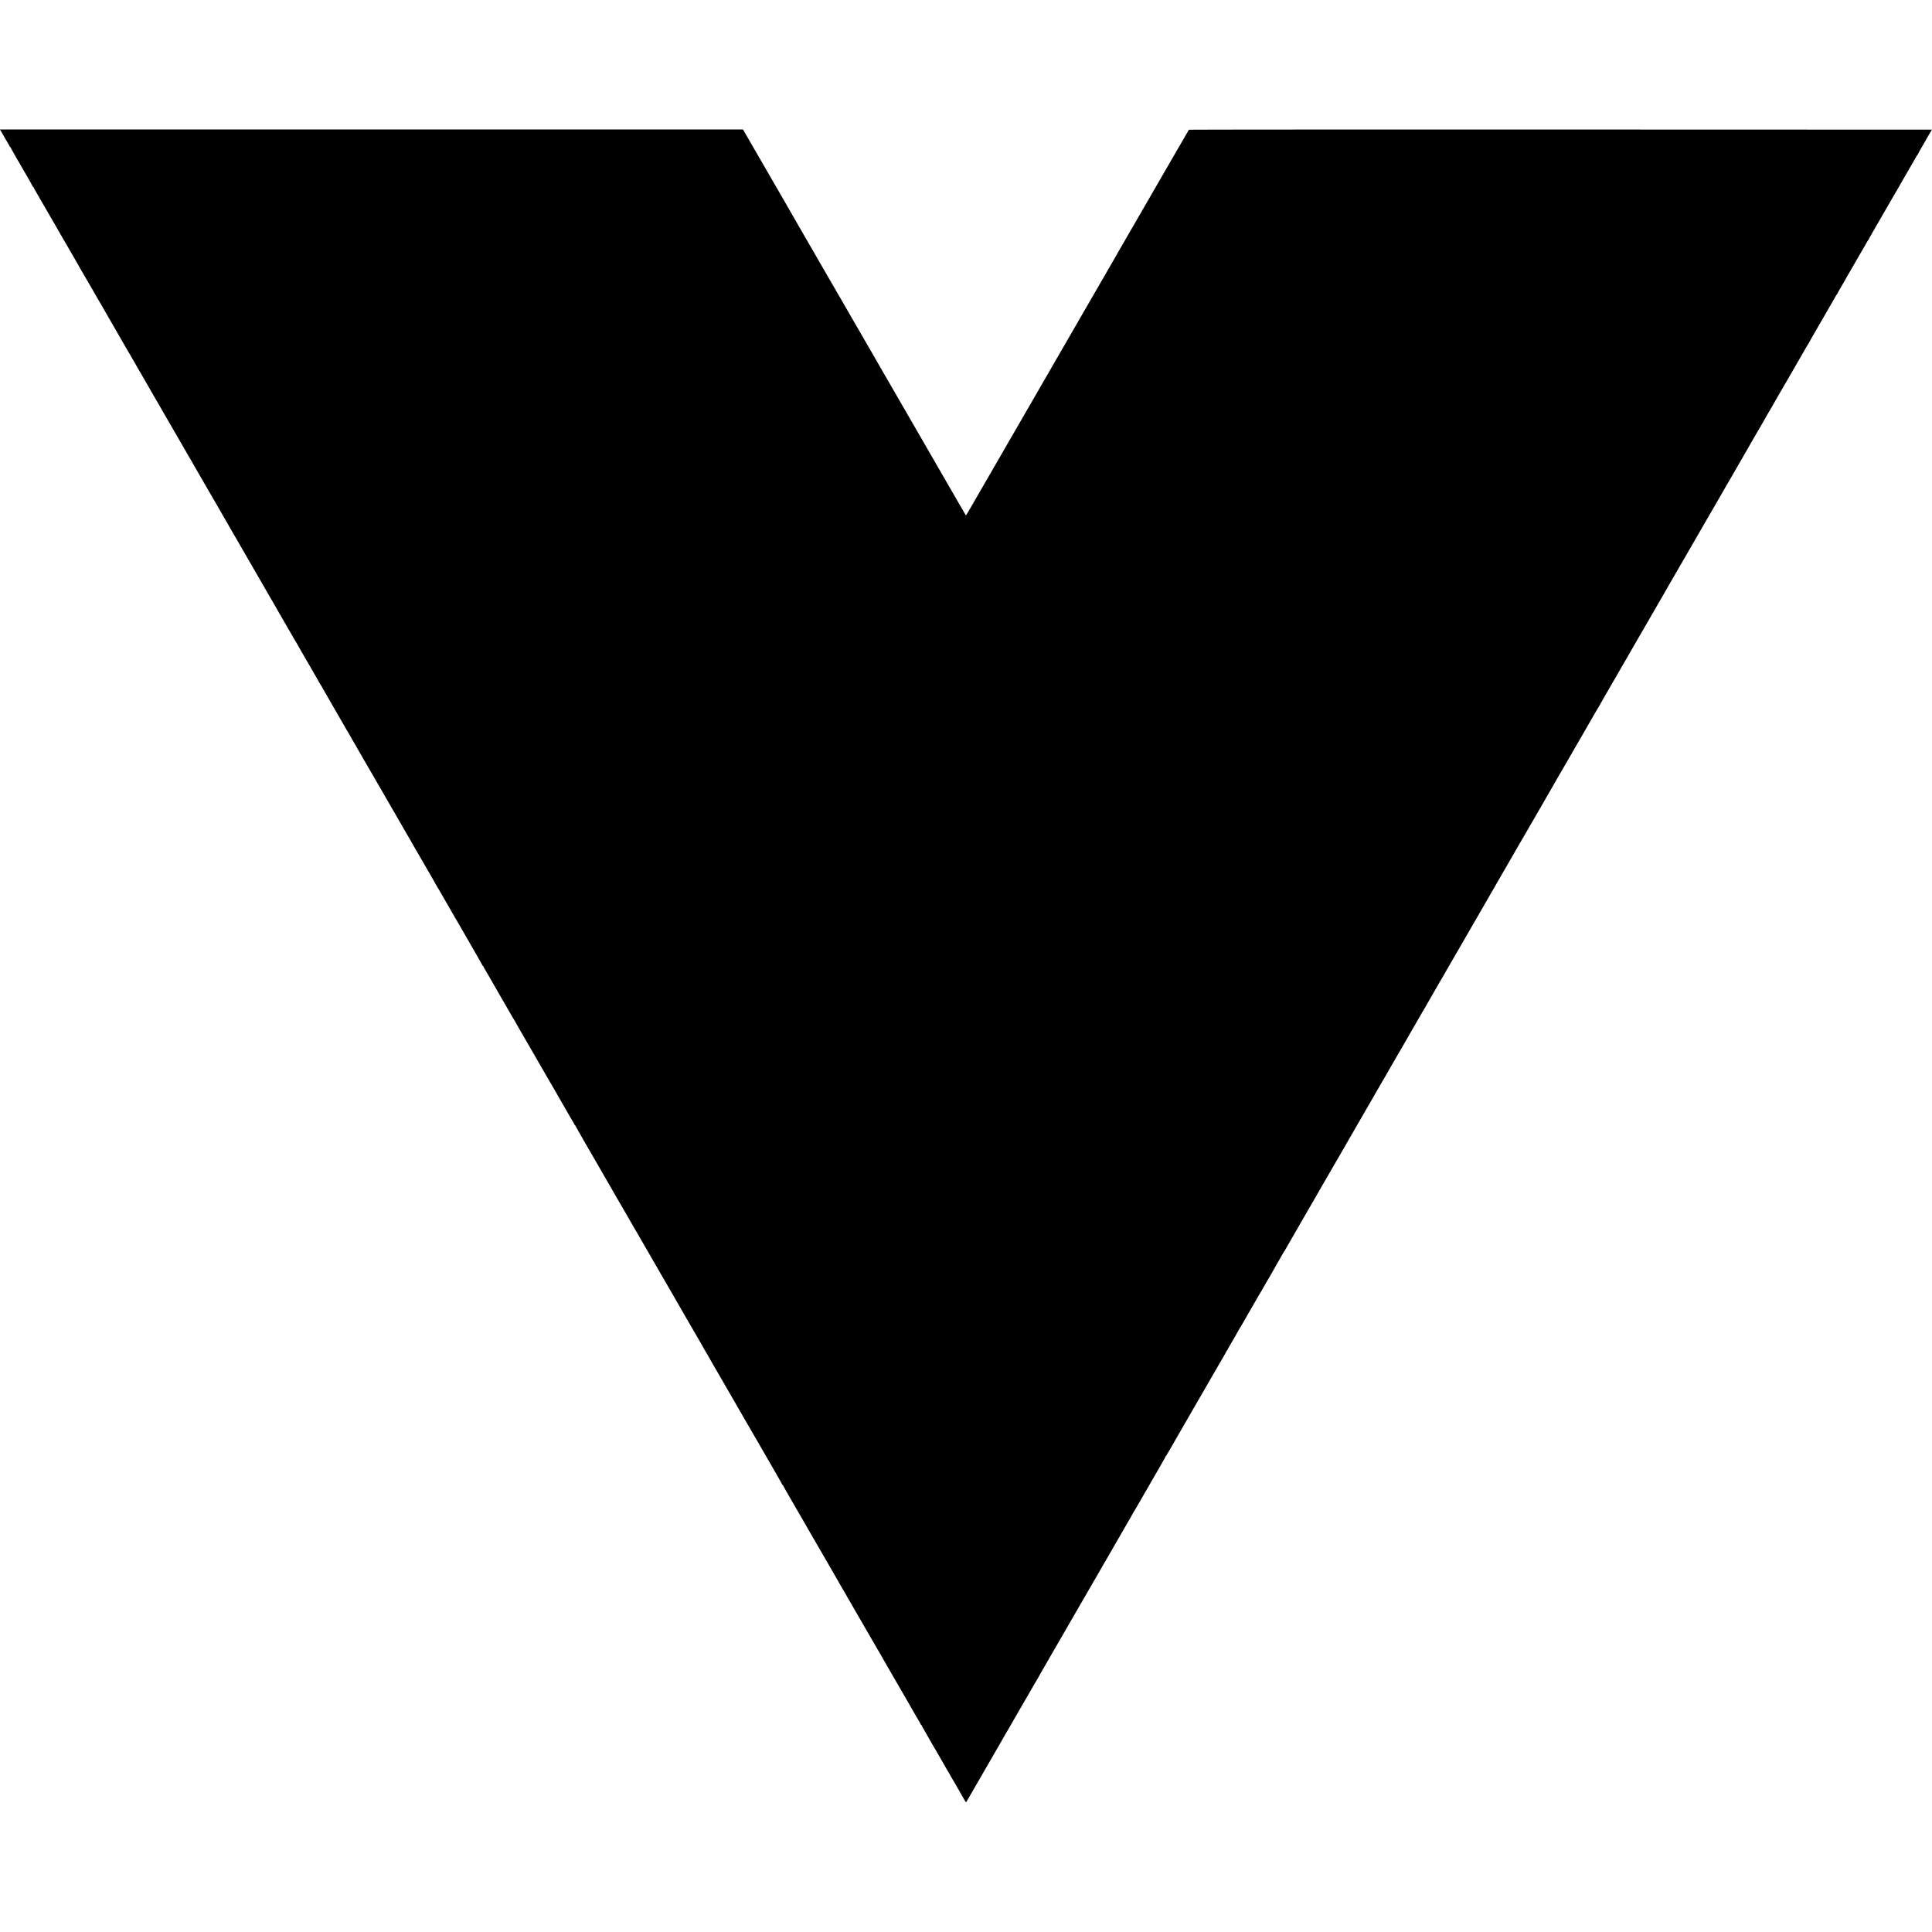
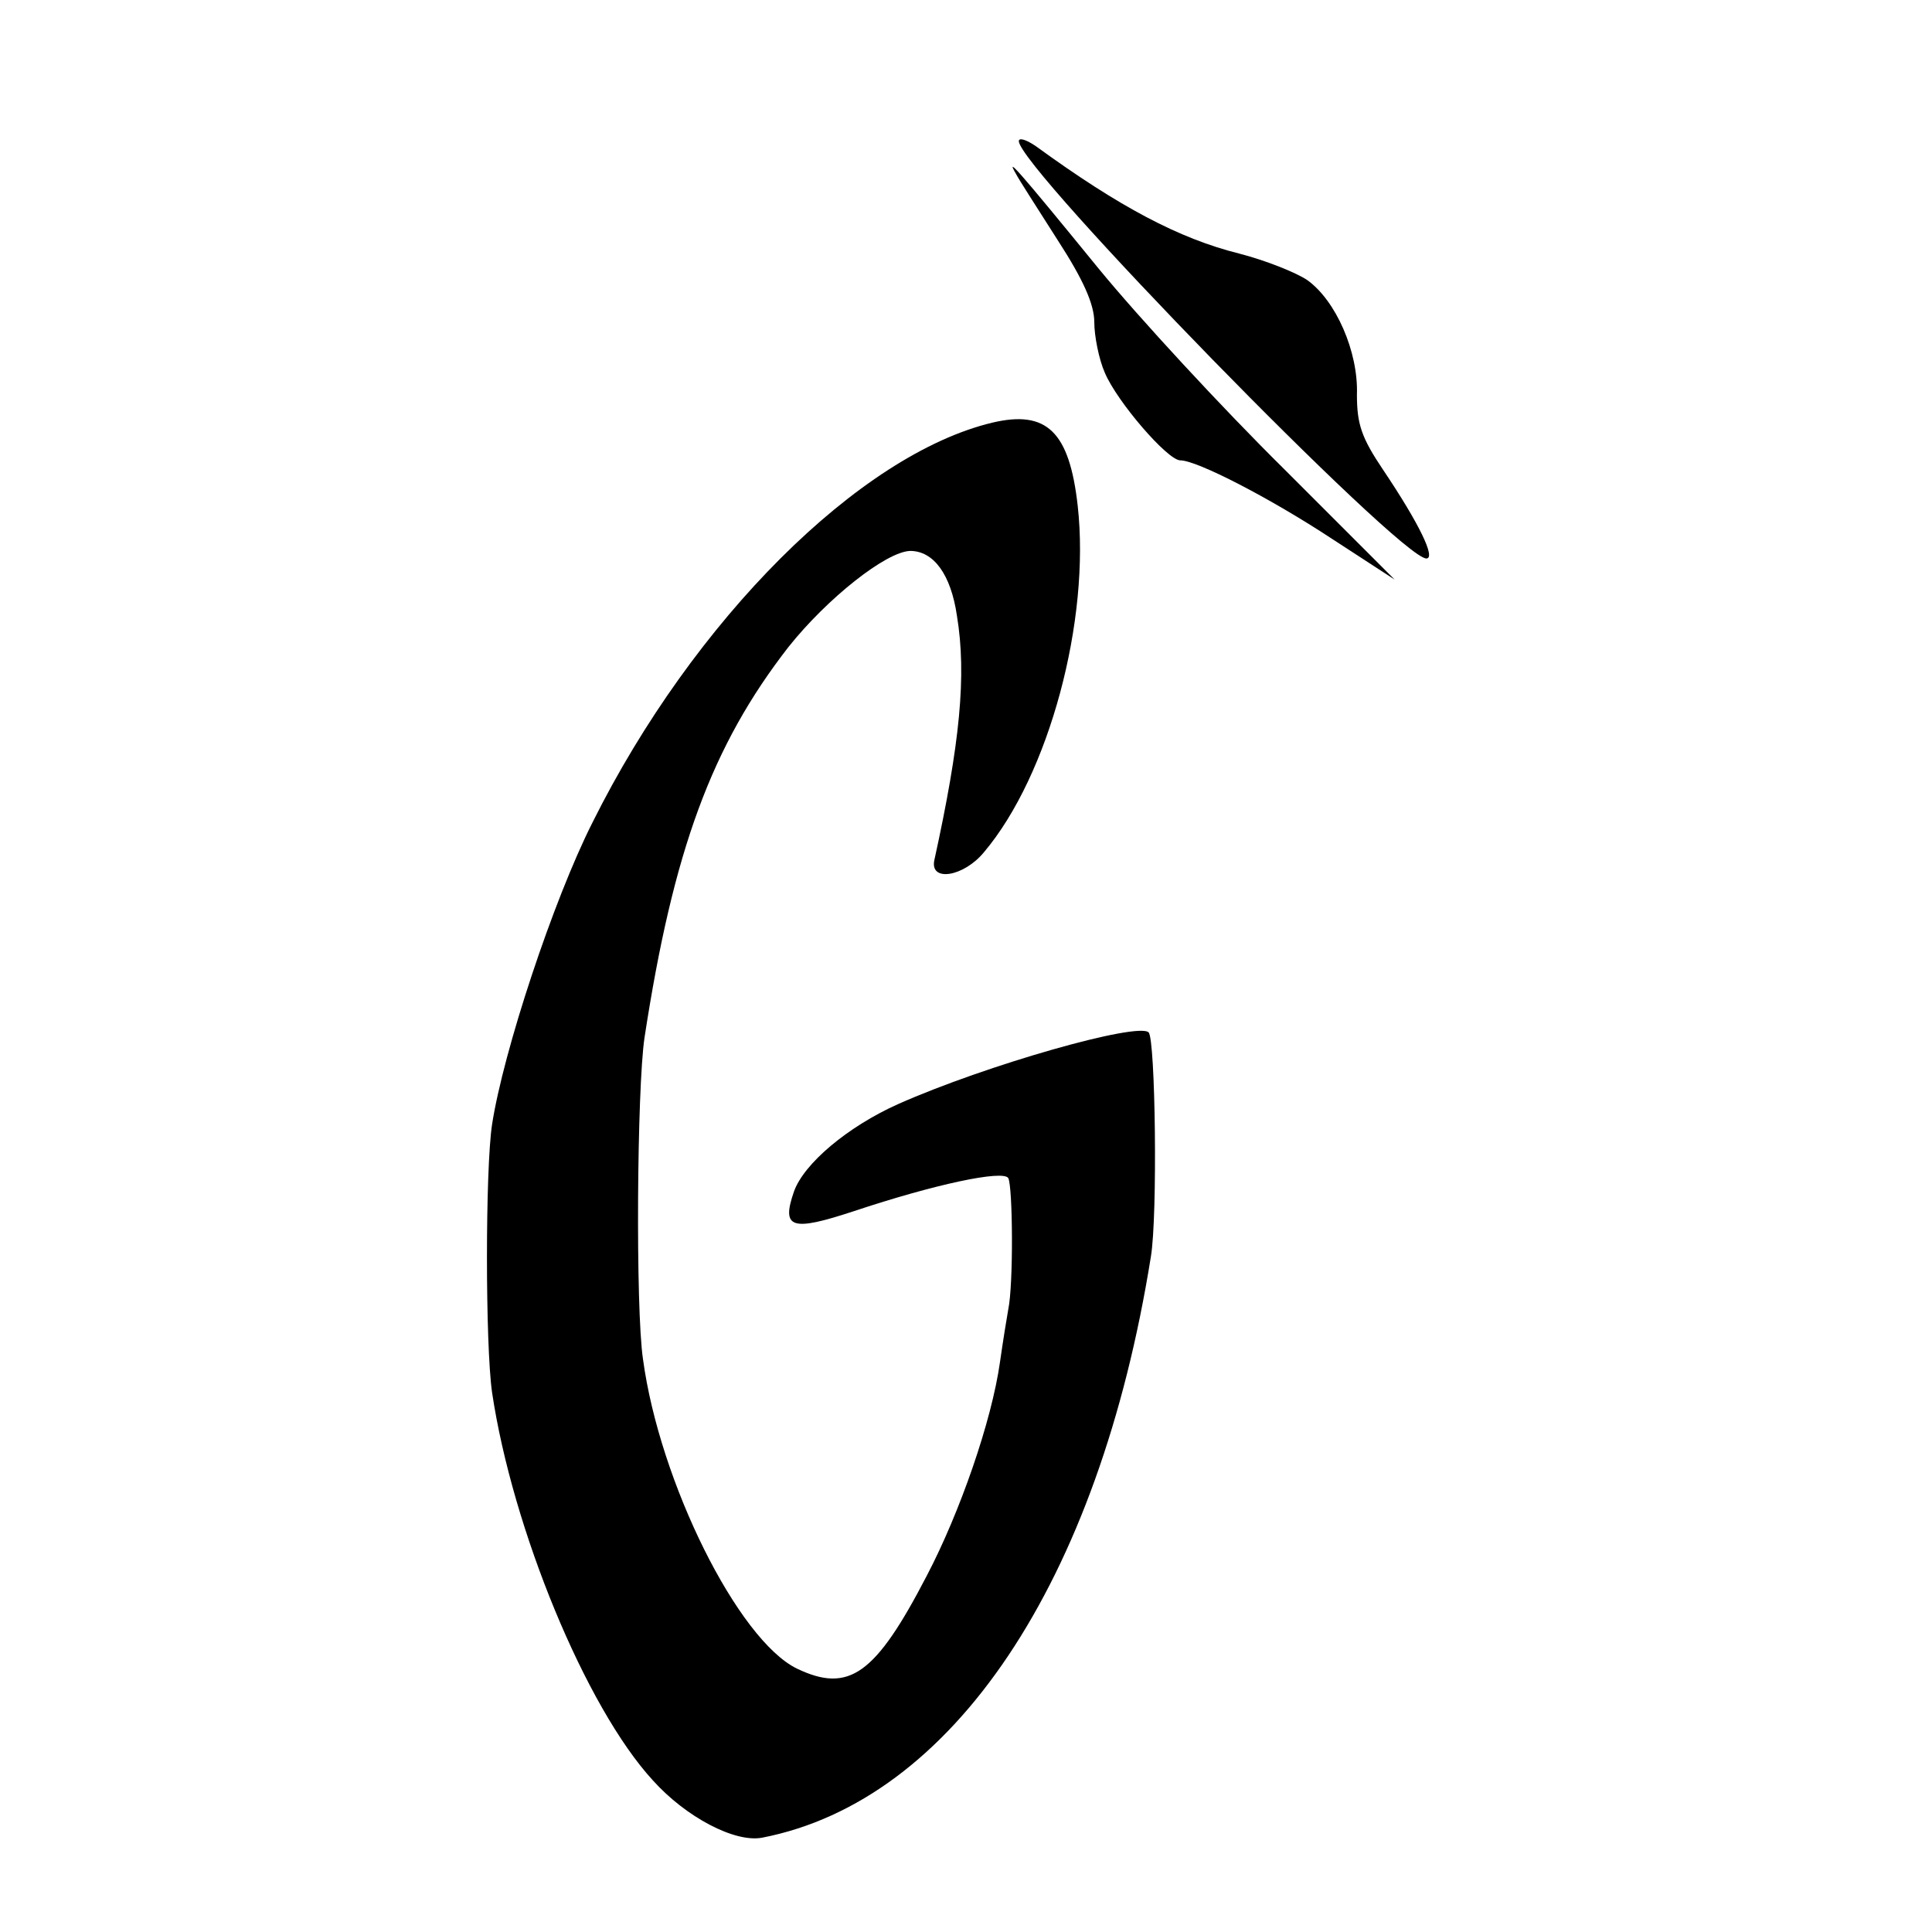
- <svg xmlns="http://www.w3.org/2000/svg" version="1.0" width="16pt" height="16pt" viewBox="0 0 16 16" preserveAspectRatio="xMidYMid meet">
-   <g transform="translate(0,16) scale(0.00032,-0.00032)" fill="#000000" stroke="none">
-     <path d="M18 46618 c45 -75 122 -207 122 -211 0 -2 25 -45 55 -95 30 -50 55 -96 55 -102 0 -5 5 -10 10 -10 6 0 10 -4 10 -9 0 -5 73 -135 161 -288 89 -153 173 -298 187 -323 14 -25 32 -57 41 -72 88 -149 187 -324 189 -335 2 -7 8 -13 13 -13 5 0 9 -4 9 -10 0 -5 46 -89 103 -187 175 -302 490 -846 507 -876 8 -16 20 -36 25 -45 28 -46 290 -498 339 -585 13 -23 74 -129 136 -236 61 -107 123 -215 137 -240 14 -25 29 -50 33 -56 5 -5 23 -37 40 -70 18 -33 38 -67 44 -75 11 -16 21 -33 63 -109 14 -25 29 -50 33 -56 4 -5 21 -35 38 -65 55 -100 261 -455 269 -465 4 -5 14 -21 20 -35 15 -29 41 -75 103 -180 24 -41 52 -88 60 -105 9 -16 57 -100 107 -185 112 -193 362 -626 380 -660 8 -14 23 -38 33 -55 11 -16 23 -37 27 -45 4 -8 26 -46 48 -85 23 -38 53 -90 67 -115 46 -81 64 -113 178 -310 62 -107 121 -210 132 -227 37 -67 56 -99 85 -148 16 -27 32 -57 36 -65 4 -8 15 -27 25 -42 9 -15 53 -89 96 -165 44 -76 177 -307 296 -513 120 -206 268 -463 330 -570 131 -227 117 -203 200 -348 36 -62 73 -125 82 -140 10 -15 21 -34 25 -42 4 -8 20 -37 36 -65 17 -27 38 -65 48 -82 49 -85 64 -111 87 -153 13 -25 28 -49 32 -55 4 -5 78 -134 165 -285 87 -151 166 -288 176 -305 10 -16 26 -43 35 -59 9 -17 125 -217 257 -445 132 -229 253 -441 270 -471 17 -30 45 -79 64 -108 18 -29 33 -54 33 -57 0 -2 20 -37 44 -77 24 -40 123 -212 221 -383 97 -170 190 -330 205 -355 16 -25 39 -65 53 -90 13 -25 81 -144 152 -265 70 -121 137 -238 150 -260 12 -22 37 -65 55 -95 18 -30 43 -73 55 -95 12 -22 48 -85 80 -140 77 -132 163 -280 190 -330 13 -22 71 -123 130 -225 59 -102 116 -199 126 -217 10 -17 29 -50 43 -72 15 -22 26 -43 26 -45 0 -2 27 -50 60 -106 33 -56 60 -103 60 -105 0 -2 55 -98 90 -155 8 -14 182 -316 239 -414 13 -22 45 -79 72 -124 27 -46 49 -86 49 -89 0 -2 14 -24 30 -48 16 -24 30 -46 30 -49 0 -5 74 -135 100 -176 5 -8 24 -42 43 -75 50 -88 58 -101 262 -455 104 -179 199 -345 213 -370 14 -25 28 -49 32 -55 4 -5 17 -26 28 -45 10 -19 62 -109 114 -200 114 -197 133 -230 170 -295 16 -27 33 -57 38 -65 17 -28 96 -165 103 -180 4 -8 16 -28 26 -45 10 -16 77 -131 148 -255 72 -124 181 -313 243 -420 62 -107 121 -209 131 -227 35 -62 323 -560 392 -678 38 -66 83 -145 100 -175 16 -30 33 -59 37 -65 4 -5 17 -27 29 -47 34 -61 56 -100 90 -156 17 -29 31 -55 31 -57 0 -2 17 -32 39 -67 21 -35 134 -229 251 -433 117 -203 235 -407 261 -451 27 -45 49 -85 49 -88 0 -4 8 -19 19 -34 15 -21 200 -341 309 -533 10 -19 33 -58 51 -87 17 -29 31 -54 31 -56 0 -2 25 -44 55 -94 30 -50 55 -95 55 -98 0 -4 6 -15 14 -23 7 -9 27 -41 43 -71 17 -30 170 -297 342 -594 171 -296 311 -542 311 -547 0 -5 5 -9 10 -9 6 0 10 -4 10 -10 0 -5 22 -47 49 -92 27 -46 58 -99 68 -118 24 -43 81 -140 93 -160 5 -8 66 -114 135 -235 69 -121 130 -227 135 -235 12 -21 259 -447 283 -490 10 -19 28 -47 38 -62 11 -14 19 -29 19 -32 0 -3 37 -69 83 -148 99 -170 305 -526 337 -583 13 -22 31 -53 41 -70 11 -16 22 -37 26 -45 7 -14 82 -146 103 -180 14 -24 181 -311 205 -355 13 -22 46 -80 75 -130 29 -49 64 -110 78 -135 14 -25 51 -88 82 -140 31 -52 59 -102 63 -110 4 -8 18 -33 31 -55 205 -353 284 -489 309 -535 17 -30 45 -78 62 -106 18 -28 36 -60 39 -72 4 -12 12 -22 17 -22 5 0 9 -4 9 -10 0 -5 109 -197 241 -427 133 -230 250 -431 259 -448 51 -90 222 -385 280 -485 37 -63 78 -135 92 -160 14 -25 67 -117 118 -205 51 -88 101 -175 111 -193 34 -58 55 -95 149 -257 51 -88 101 -173 110 -190 9 -16 76 -131 147 -255 72 -124 140 -241 151 -260 61 -108 281 -489 355 -615 38 -66 77 -133 87 -150 35 -63 91 -161 100 -175 14 -23 99 -169 128 -220 54 -97 135 -235 142 -245 4 -5 20 -32 35 -60 26 -48 238 -416 276 -480 10 -16 26 -46 37 -65 30 -53 382 -661 403 -695 10 -16 22 -37 26 -45 4 -8 26 -48 50 -88 24 -41 43 -75 43 -77 0 -2 22 -40 50 -85 27 -45 50 -84 50 -86 0 -3 38 -69 83 -147 84 -142 302 -520 340 -587 10 -19 34 -60 52 -90 18 -30 44 -75 57 -100 14 -25 45 -79 70 -120 25 -41 56 -96 70 -121 14 -25 77 -133 138 -240 62 -107 122 -210 132 -229 25 -43 310 -535 337 -581 11 -19 26 -45 34 -59 17 -32 238 -414 266 -460 11 -19 24 -41 28 -49 3 -7 75 -133 160 -278 84 -146 153 -269 153 -274 0 -5 5 -9 10 -9 6 0 10 -4 10 -10 0 -5 82 -150 181 -322 182 -314 201 -346 240 -415 12 -21 80 -139 152 -263 71 -124 141 -245 155 -270 14 -25 28 -49 32 -55 6 -8 145 -248 220 -380 37 -66 209 -362 229 -395 11 -19 24 -42 28 -49 4 -8 67 -118 140 -243 73 -125 133 -230 133 -233 0 -2 15 -28 33 -57 19 -29 47 -78 64 -108 17 -30 53 -93 79 -139 53 -90 82 -141 157 -272 82 -142 115 -199 381 -659 142 -245 268 -463 281 -485 12 -22 71 -125 132 -230 60 -104 172 -298 248 -430 76 -132 146 -253 156 -270 11 -16 22 -36 26 -44 3 -8 30 -54 60 -103 29 -49 53 -91 53 -93 0 -3 18 -34 40 -70 22 -36 40 -67 40 -69 0 -2 37 -66 81 -142 45 -77 98 -168 119 -204 20 -36 47 -81 58 -100 12 -19 27 -47 33 -62 6 -16 15 -28 20 -28 5 0 9 -4 9 -9 0 -6 63 -118 140 -251 77 -133 140 -243 140 -245 0 -2 18 -33 41 -70 22 -37 49 -83 60 -101 10 -19 29 -51 40 -71 25 -45 109 -189 126 -218 7 -11 17 -29 22 -40 6 -11 22 -38 35 -60 14 -22 37 -62 52 -90 14 -27 35 -62 45 -77 11 -14 19 -29 19 -32 0 -3 18 -35 40 -71 22 -36 40 -67 40 -69 0 -2 19 -35 42 -72 23 -38 55 -94 72 -124 26 -47 139 -244 171 -298 6 -9 21 -36 34 -60 28 -48 37 -51 51 -19 6 12 19 36 29 52 10 17 27 46 38 65 11 19 104 181 208 360 103 179 199 345 213 370 14 25 42 74 64 109 21 34 38 65 38 67 0 2 18 33 40 69 22 36 40 67 40 69 0 3 177 310 199 346 16 26 136 234 140 244 2 5 25 44 52 88 27 44 49 81 49 84 0 2 18 34 40 70 22 36 40 67 40 69 0 2 20 36 43 77 35 58 169 289 297 513 9 17 50 86 90 155 40 69 86 150 103 180 16 30 35 62 41 70 6 8 16 24 22 35 35 64 72 129 167 293 59 100 116 199 127 220 11 20 30 53 41 72 43 72 1070 1850 1121 1940 14 25 65 113 113 195 48 83 96 166 107 185 10 19 28 50 38 68 11 18 73 124 137 235 64 111 175 303 246 427 71 124 173 299 225 390 52 91 116 202 143 248 27 45 49 85 49 89 0 4 6 14 14 22 7 9 28 43 46 76 26 47 251 436 378 655 11 19 29 51 40 70 11 19 101 176 201 348 99 172 181 317 181 323 0 5 5 9 10 9 6 0 10 5 10 11 0 6 8 23 18 37 11 15 32 52 49 82 16 30 130 228 253 440 122 212 234 405 248 430 13 25 39 70 57 100 39 65 69 117 130 225 25 44 50 87 55 95 12 19 78 134 220 380 61 107 129 224 150 260 161 277 222 382 246 425 15 28 47 83 71 123 24 41 43 78 43 83 0 5 4 9 8 9 4 0 13 12 19 28 7 15 23 45 36 67 66 110 277 478 277 483 0 3 6 13 14 21 7 9 27 41 43 71 17 30 45 80 63 110 34 57 375 649 394 685 6 11 16 27 22 35 6 8 26 42 44 75 18 33 41 74 51 90 10 17 24 41 32 55 54 97 72 128 88 152 11 14 19 28 19 30 0 3 79 141 175 308 96 167 175 305 175 308 0 3 6 13 14 21 7 9 26 39 41 66 33 60 276 483 338 587 24 40 46 80 50 88 4 8 13 24 20 35 14 23 95 163 125 215 11 19 52 91 92 160 40 69 80 139 90 155 9 17 103 179 207 360 105 182 200 346 211 365 103 181 463 802 489 845 7 11 15 27 19 35 4 8 29 51 55 95 64 110 828 1433 848 1470 9 17 24 41 33 55 9 14 29 48 45 77 15 28 52 93 82 145 30 51 62 107 71 123 17 30 231 398 400 690 51 88 103 179 115 202 12 23 26 48 32 55 6 7 24 38 40 68 17 30 61 107 98 170 37 63 84 144 103 180 19 36 41 72 48 81 8 8 14 18 14 21 0 4 27 51 59 106 32 55 72 124 89 154 16 29 71 125 122 213 51 88 104 180 118 205 13 25 28 50 32 55 4 6 17 26 28 45 11 19 45 80 77 135 31 55 66 116 77 135 11 19 88 152 171 295 401 694 620 1072 650 1125 11 19 87 152 170 295 83 143 158 273 166 288 9 16 21 36 26 45 6 9 31 52 55 96 25 43 54 94 66 115 11 20 95 164 186 321 91 157 173 299 182 315 9 17 26 46 37 65 12 19 66 114 121 210 56 96 108 186 117 200 8 14 24 40 34 59 24 45 383 664 412 713 5 9 17 29 26 45 15 28 120 210 241 419 36 61 68 117 72 125 4 8 12 23 19 34 35 57 245 420 262 453 11 20 35 61 53 90 17 29 32 54 32 56 0 3 28 51 62 108 33 57 70 119 80 138 10 19 23 42 28 50 5 8 32 53 59 100 27 47 149 258 271 470 122 212 234 405 248 430 30 53 62 108 80 135 6 11 15 27 19 35 4 8 85 150 181 315 96 165 187 323 202 350 31 56 116 202 130 225 5 8 25 42 43 75 19 33 92 159 162 280 149 257 157 271 202 350 19 33 38 67 43 75 9 14 228 392 275 475 12 22 55 96 95 165 40 69 80 139 90 155 24 42 202 350 221 383 9 15 27 47 41 72 14 25 75 131 136 236 61 106 121 210 134 232 99 172 271 470 279 482 5 8 23 40 40 70 18 30 81 141 142 245 60 105 121 210 135 235 14 25 71 124 127 220 56 96 143 247 194 335 51 88 96 167 102 175 14 24 180 311 204 355 23 43 340 590 356 615 5 8 50 87 101 175 171 301 517 898 582 1008 25 43 46 81 46 83 0 2 12 23 27 47 14 23 40 67 56 97 16 30 35 62 42 70 7 8 15 22 18 30 4 8 20 38 37 65 16 28 33 57 37 65 6 12 111 196 143 250 5 8 55 95 112 193 57 98 113 195 126 215 12 20 27 46 32 57 6 11 14 27 20 35 5 8 76 130 156 270 80 140 165 287 187 325 23 39 52 90 66 115 13 25 30 52 37 61 8 8 14 18 14 21 0 4 41 77 92 165 50 87 175 302 276 478 101 176 208 360 236 408 28 49 67 117 86 152 19 35 41 70 48 77 6 6 12 15 12 19 0 7 124 224 167 291 12 21 23 40 23 42 0 2 21 40 46 83 26 43 55 92 64 109 54 95 327 568 354 614 19 30 45 75 59 100 71 128 82 145 89 148 4 2 8 8 8 13 0 5 42 82 94 172 311 538 496 858 518 897 14 25 40 70 58 100 18 30 42 71 53 90 10 19 79 139 152 265 73 127 142 246 153 265 10 19 43 76 72 125 29 50 63 108 75 130 65 116 80 140 87 143 4 2 8 8 8 12 0 8 114 212 140 250 6 8 14 24 20 35 5 11 54 97 108 190 l100 170 -9611 3 c-5286 1 -9614 -1 -9618 -5 -5 -6 -419 -719 -619 -1068 -89 -155 -267 -463 -323 -560 -38 -66 -81 -140 -95 -165 -31 -56 -263 -457 -526 -910 -110 -190 -224 -388 -254 -440 -29 -52 -61 -109 -71 -125 -23 -39 -243 -420 -268 -465 -11 -19 -204 -352 -428 -740 -224 -388 -477 -826 -563 -975 -85 -148 -185 -322 -222 -385 -37 -63 -120 -207 -185 -320 -65 -113 -177 -306 -248 -430 -72 -124 -172 -297 -222 -385 -51 -88 -142 -245 -202 -350 -131 -226 -247 -427 -408 -705 -65 -113 -249 -432 -410 -710 -160 -278 -388 -673 -506 -877 -118 -205 -216 -373 -219 -373 -3 0 -52 82 -109 183 -58 100 -144 250 -192 332 -95 164 -402 696 -647 1120 -85 149 -228 396 -317 550 -212 365 -982 1700 -1008 1745 -10 19 -43 76 -72 125 -29 50 -64 110 -77 135 -14 25 -63 110 -110 190 -47 80 -96 165 -110 190 -14 25 -99 171 -188 325 -89 154 -174 300 -188 325 -13 25 -64 113 -112 195 -48 83 -140 242 -205 355 -65 113 -183 317 -263 454 -79 137 -152 264 -163 282 -50 89 -335 583 -354 614 -12 19 -34 58 -50 85 -15 28 -129 226 -253 440 -124 215 -235 408 -247 430 -12 22 -69 121 -127 220 -58 99 -226 389 -373 645 -148 256 -324 561 -392 678 -67 117 -134 232 -147 255 -13 23 -33 59 -46 80 l-22 37 -9615 0 -9615 0 20 -32z" />
+ <svg xmlns="http://www.w3.org/2000/svg" version="1.0" width="256pt" height="256pt" viewBox="0 0 256 256" preserveAspectRatio="xMidYMid meet">
+   <g transform="translate(0,256) scale(0.1,-0.1)" fill="#000000" stroke="none">
+     <path d="M1350 2373 c0 -35 505 -553 540 -553 13 0 -10 47 -57 117 -29 43 -35 61 -35 100 2 57 -28 125 -66 152 -15 10 -55 26 -90 35 -80 20 -159 62 -269 142 -13 9 -23 12 -23 7z" />
+     <path d="M1346 2330 c4 -8 30 -48 56 -89 33 -51 48 -84 48 -108 0 -18 6 -49 14 -67 16 -38 83 -116 100 -116 22 0 119 -50 201 -104 l83 -54 -147 147 c-81 80 -192 200 -246 266 -106 130 -123 149 -109 125z" />
+     <path d="M1315 2000 c-176 -42 -396 -261 -530 -530 -52 -103 -118 -303 -133 -400 -9 -59 -9 -292 0 -355 27 -181 124 -417 213 -514 44 -49 109 -83 145 -76 252 49 446 338 515 770 9 54 6 288 -3 297 -14 14 -215 -43 -332 -95 -67 -30 -125 -79 -138 -116 -17 -49 -3 -53 79 -26 108 36 198 55 205 44 6 -11 7 -141 0 -174 -2 -11 -7 -42 -11 -70 -11 -78 -53 -199 -97 -283 -68 -131 -103 -156 -172 -123 -78 38 -182 247 -204 410 -10 67 -8 359 2 426 38 248 89 387 191 518 51 64 129 126 161 127 31 0 54 -31 62 -86 13 -79 4 -169 -30 -324 -6 -29 39 -22 66 11 86 102 141 307 124 459 -11 98 -41 127 -113 110z" />
  </g>
</svg>
